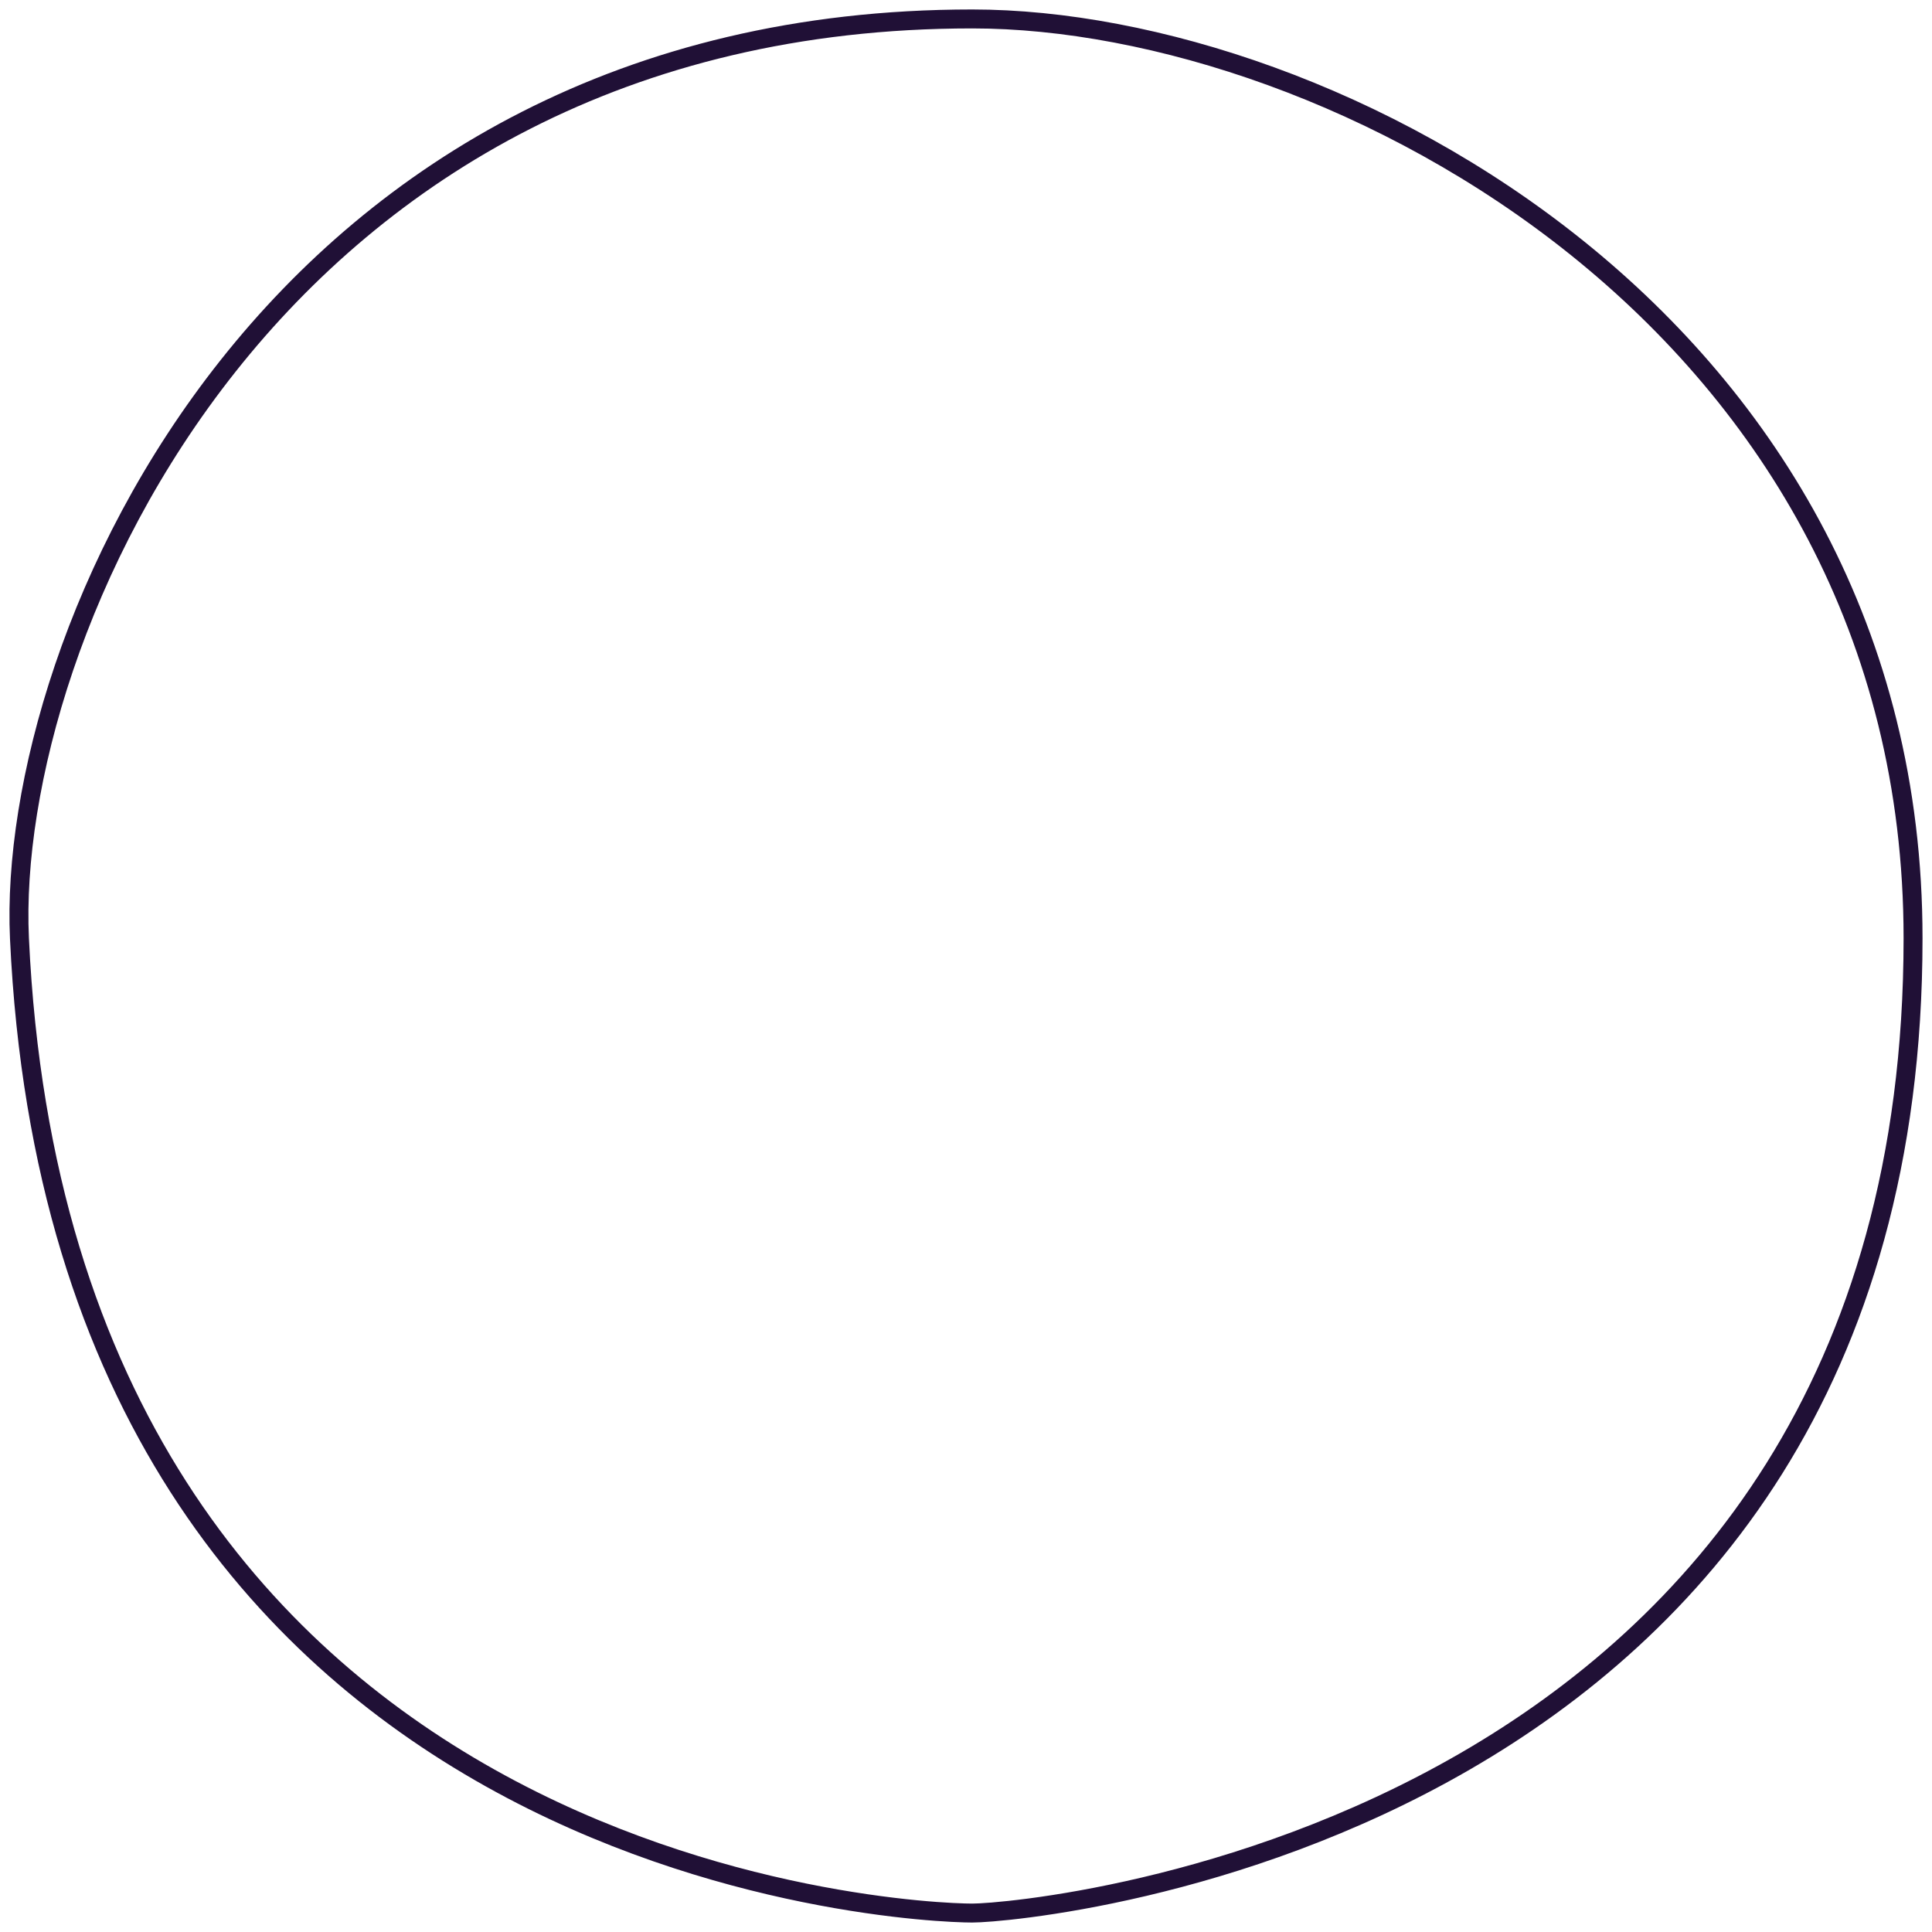
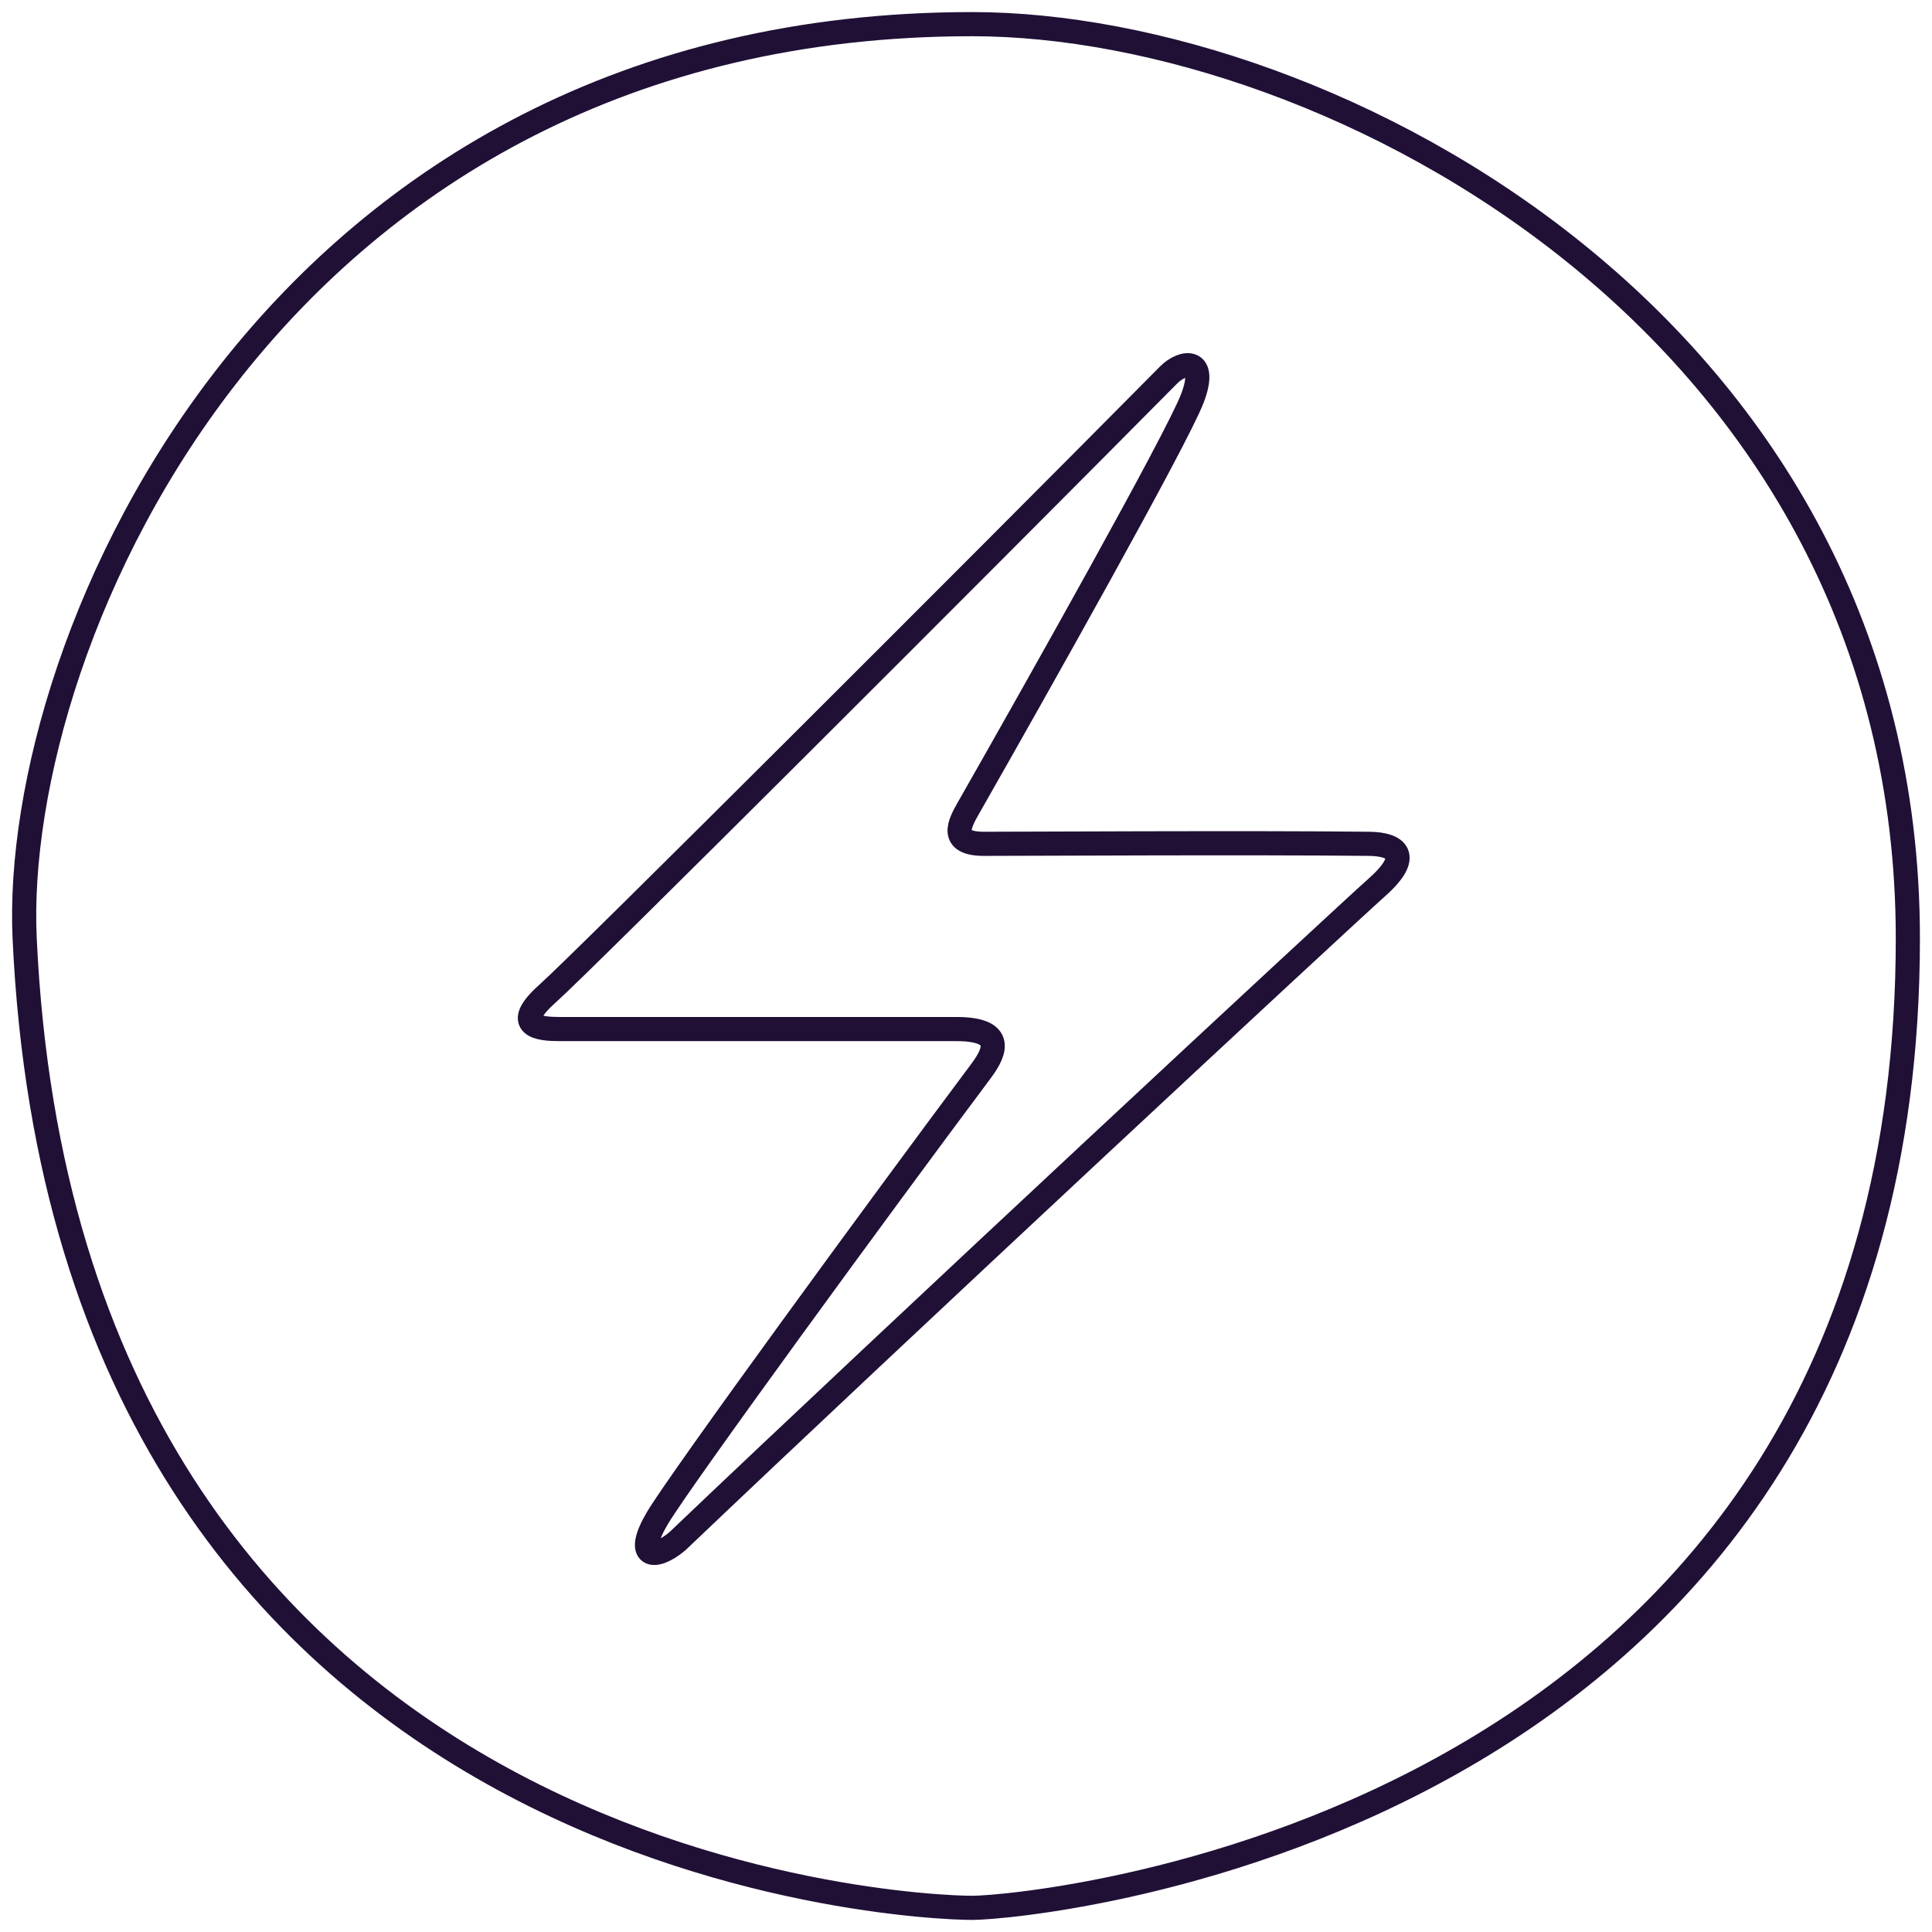
- <svg xmlns="http://www.w3.org/2000/svg" width="102" height="102" viewBox="0 0 102 102" fill="none">
-   <path d="M101 49.536C101 17.109 70.319 1 51.327 1C14.385 1 0.292 33.65 1.027 49.536C3.323 99.117 48.196 101 51.327 101C54.457 101 101 96.816 101 49.536Z" stroke="#201036" />
+ <svg xmlns="http://www.w3.org/2000/svg" width="80" height="80" viewBox="0 0 80 80" fill="none">
+   <path d="M79 38.858C79 13.565 55.069 1 40.255 1C11.44 1 0.448 26.467 1.021 38.858C2.812 77.531 37.813 79 40.255 79C42.697 79 79 75.736 79 38.858Z" stroke="#201036" />
+   <path d="M49.371 16.502C50.022 14.805 48.983 14.929 48.394 15.523C40.472 23.519 24.138 39.837 22.673 41.142C21.152 42.497 22.347 42.611 23.161 42.611H39.603C41.817 42.611 41.069 43.753 40.58 44.406C36.51 49.845 28.22 61.192 27.231 62.845C26.254 64.477 27.068 64.64 28.045 63.824C36.944 55.339 55.426 38.159 57.023 36.736C58.488 35.431 57.837 34.955 56.697 34.941C51.976 34.887 42.181 34.941 40.743 34.941C39.278 34.941 39.743 34.085 40.092 33.473C42.914 28.523 48.72 18.199 49.371 16.502Z" stroke="#201036" />
</svg>
